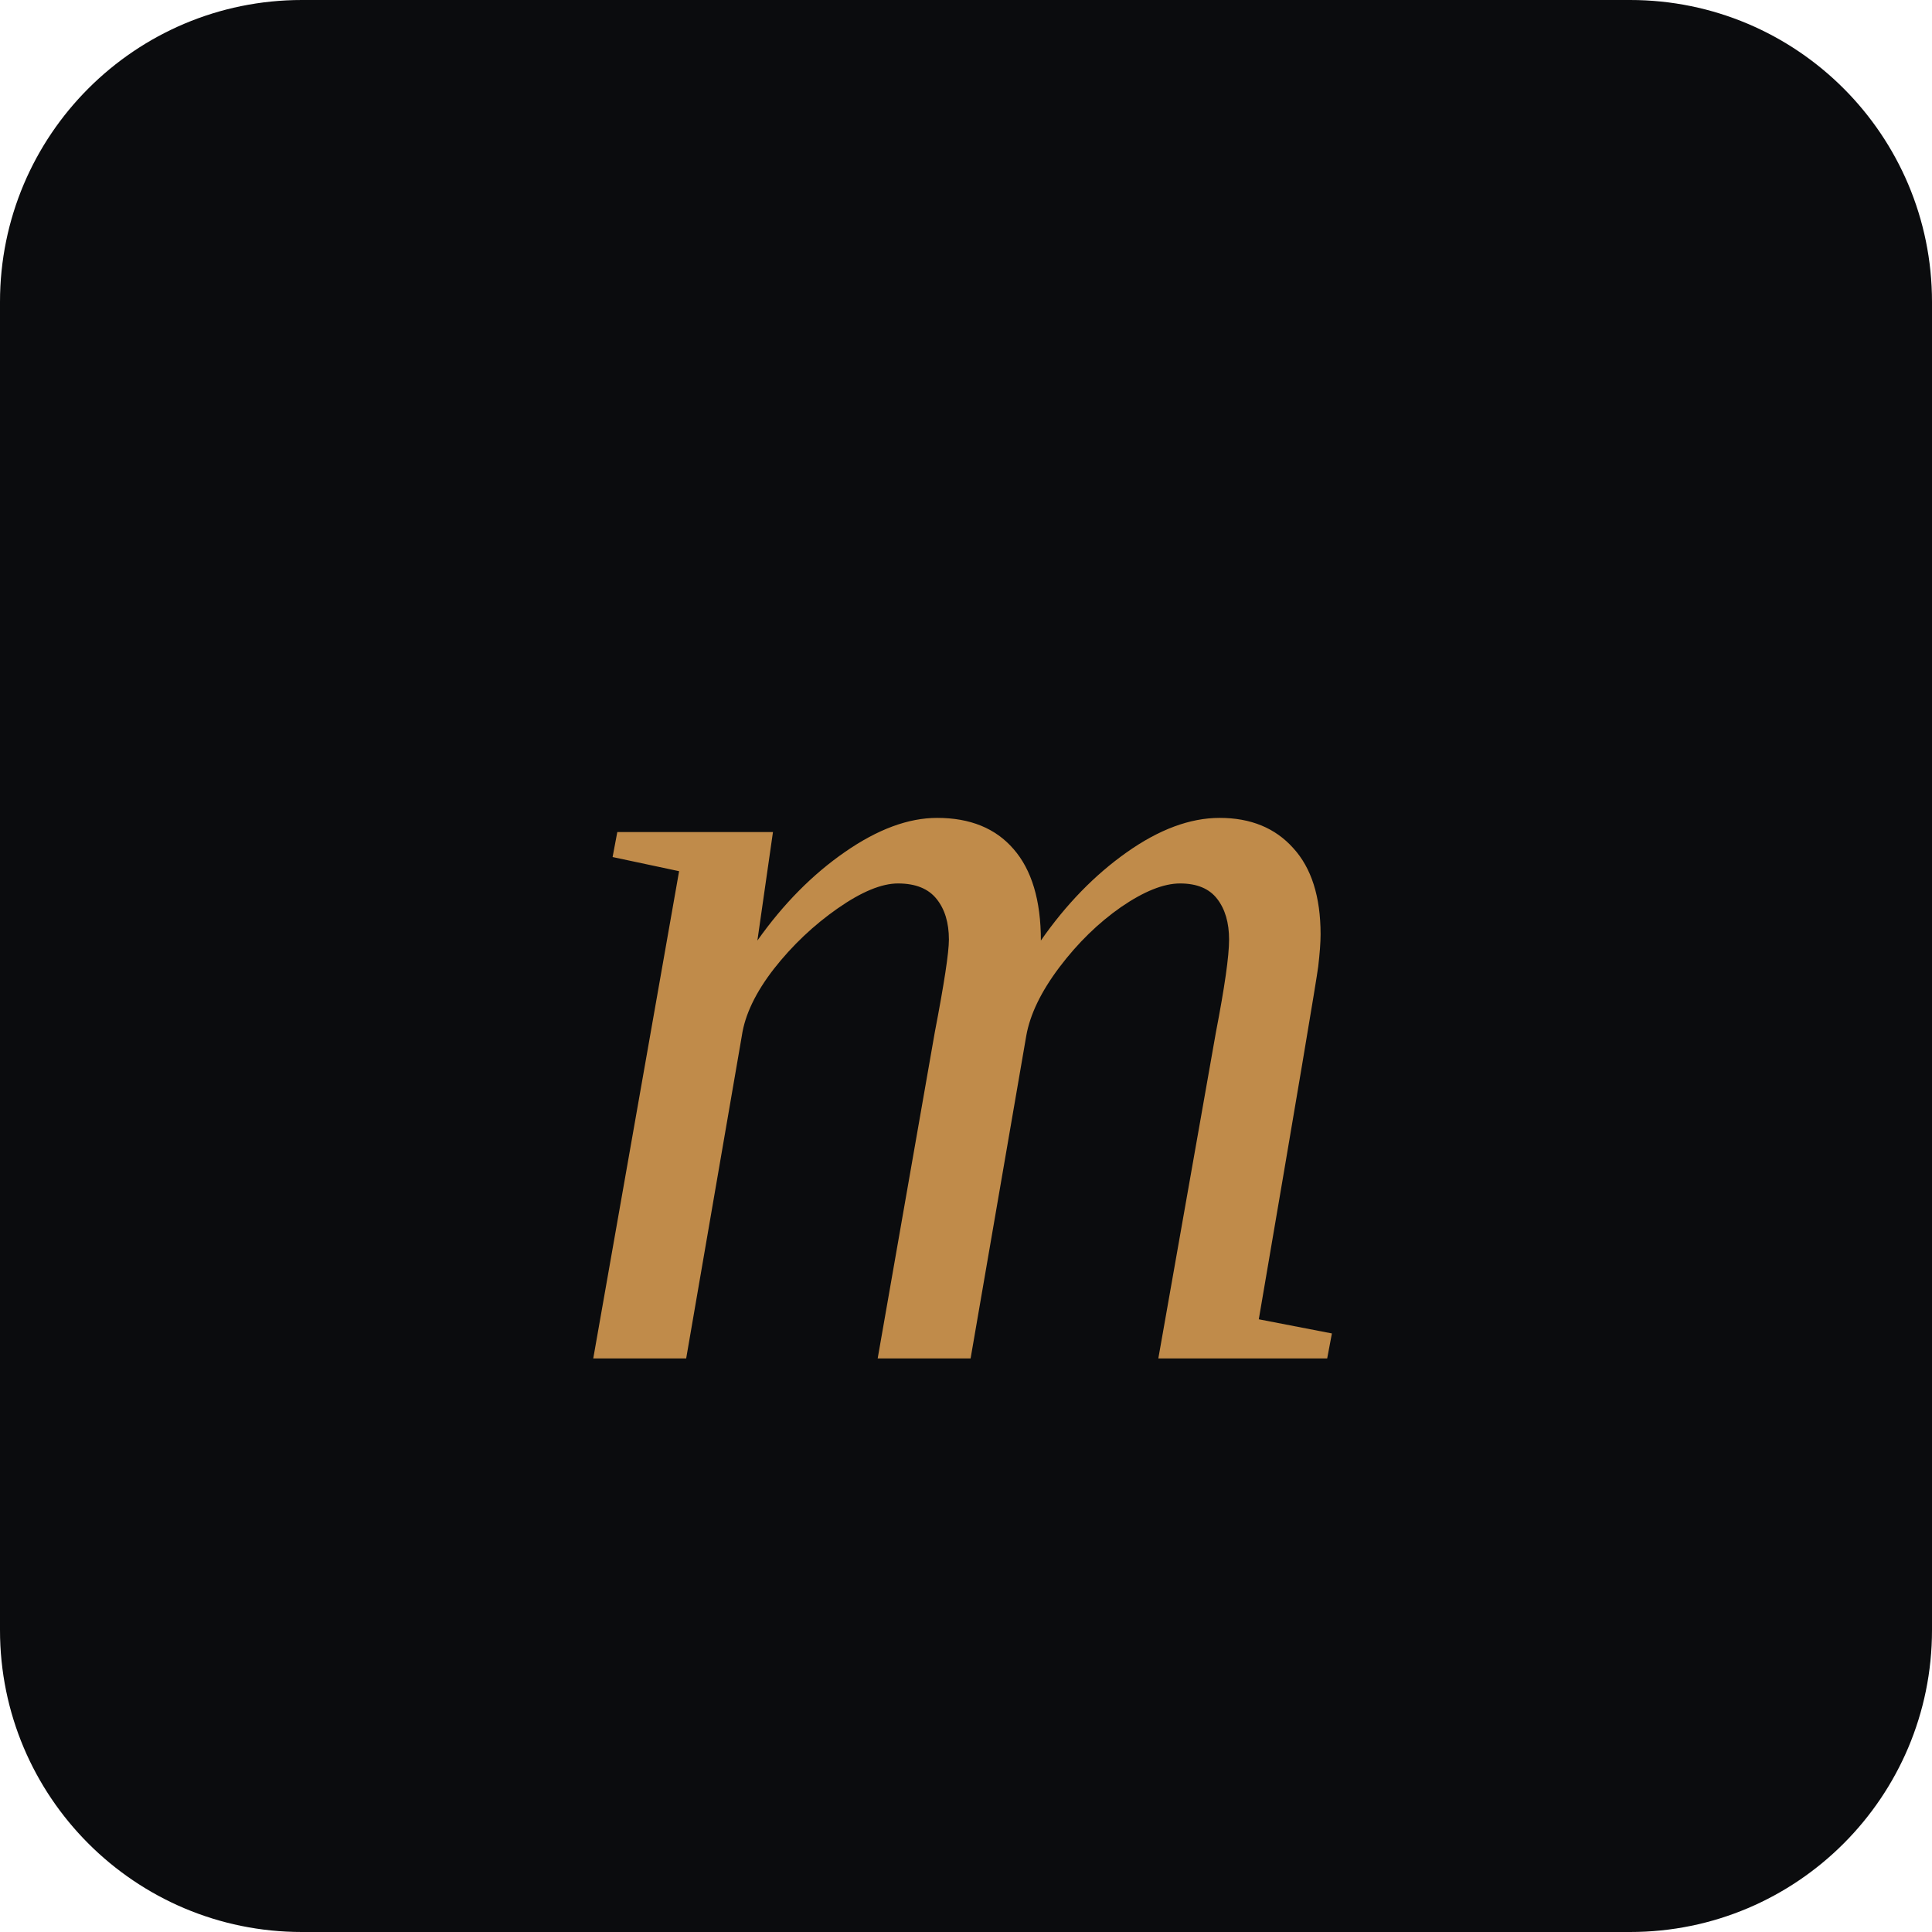
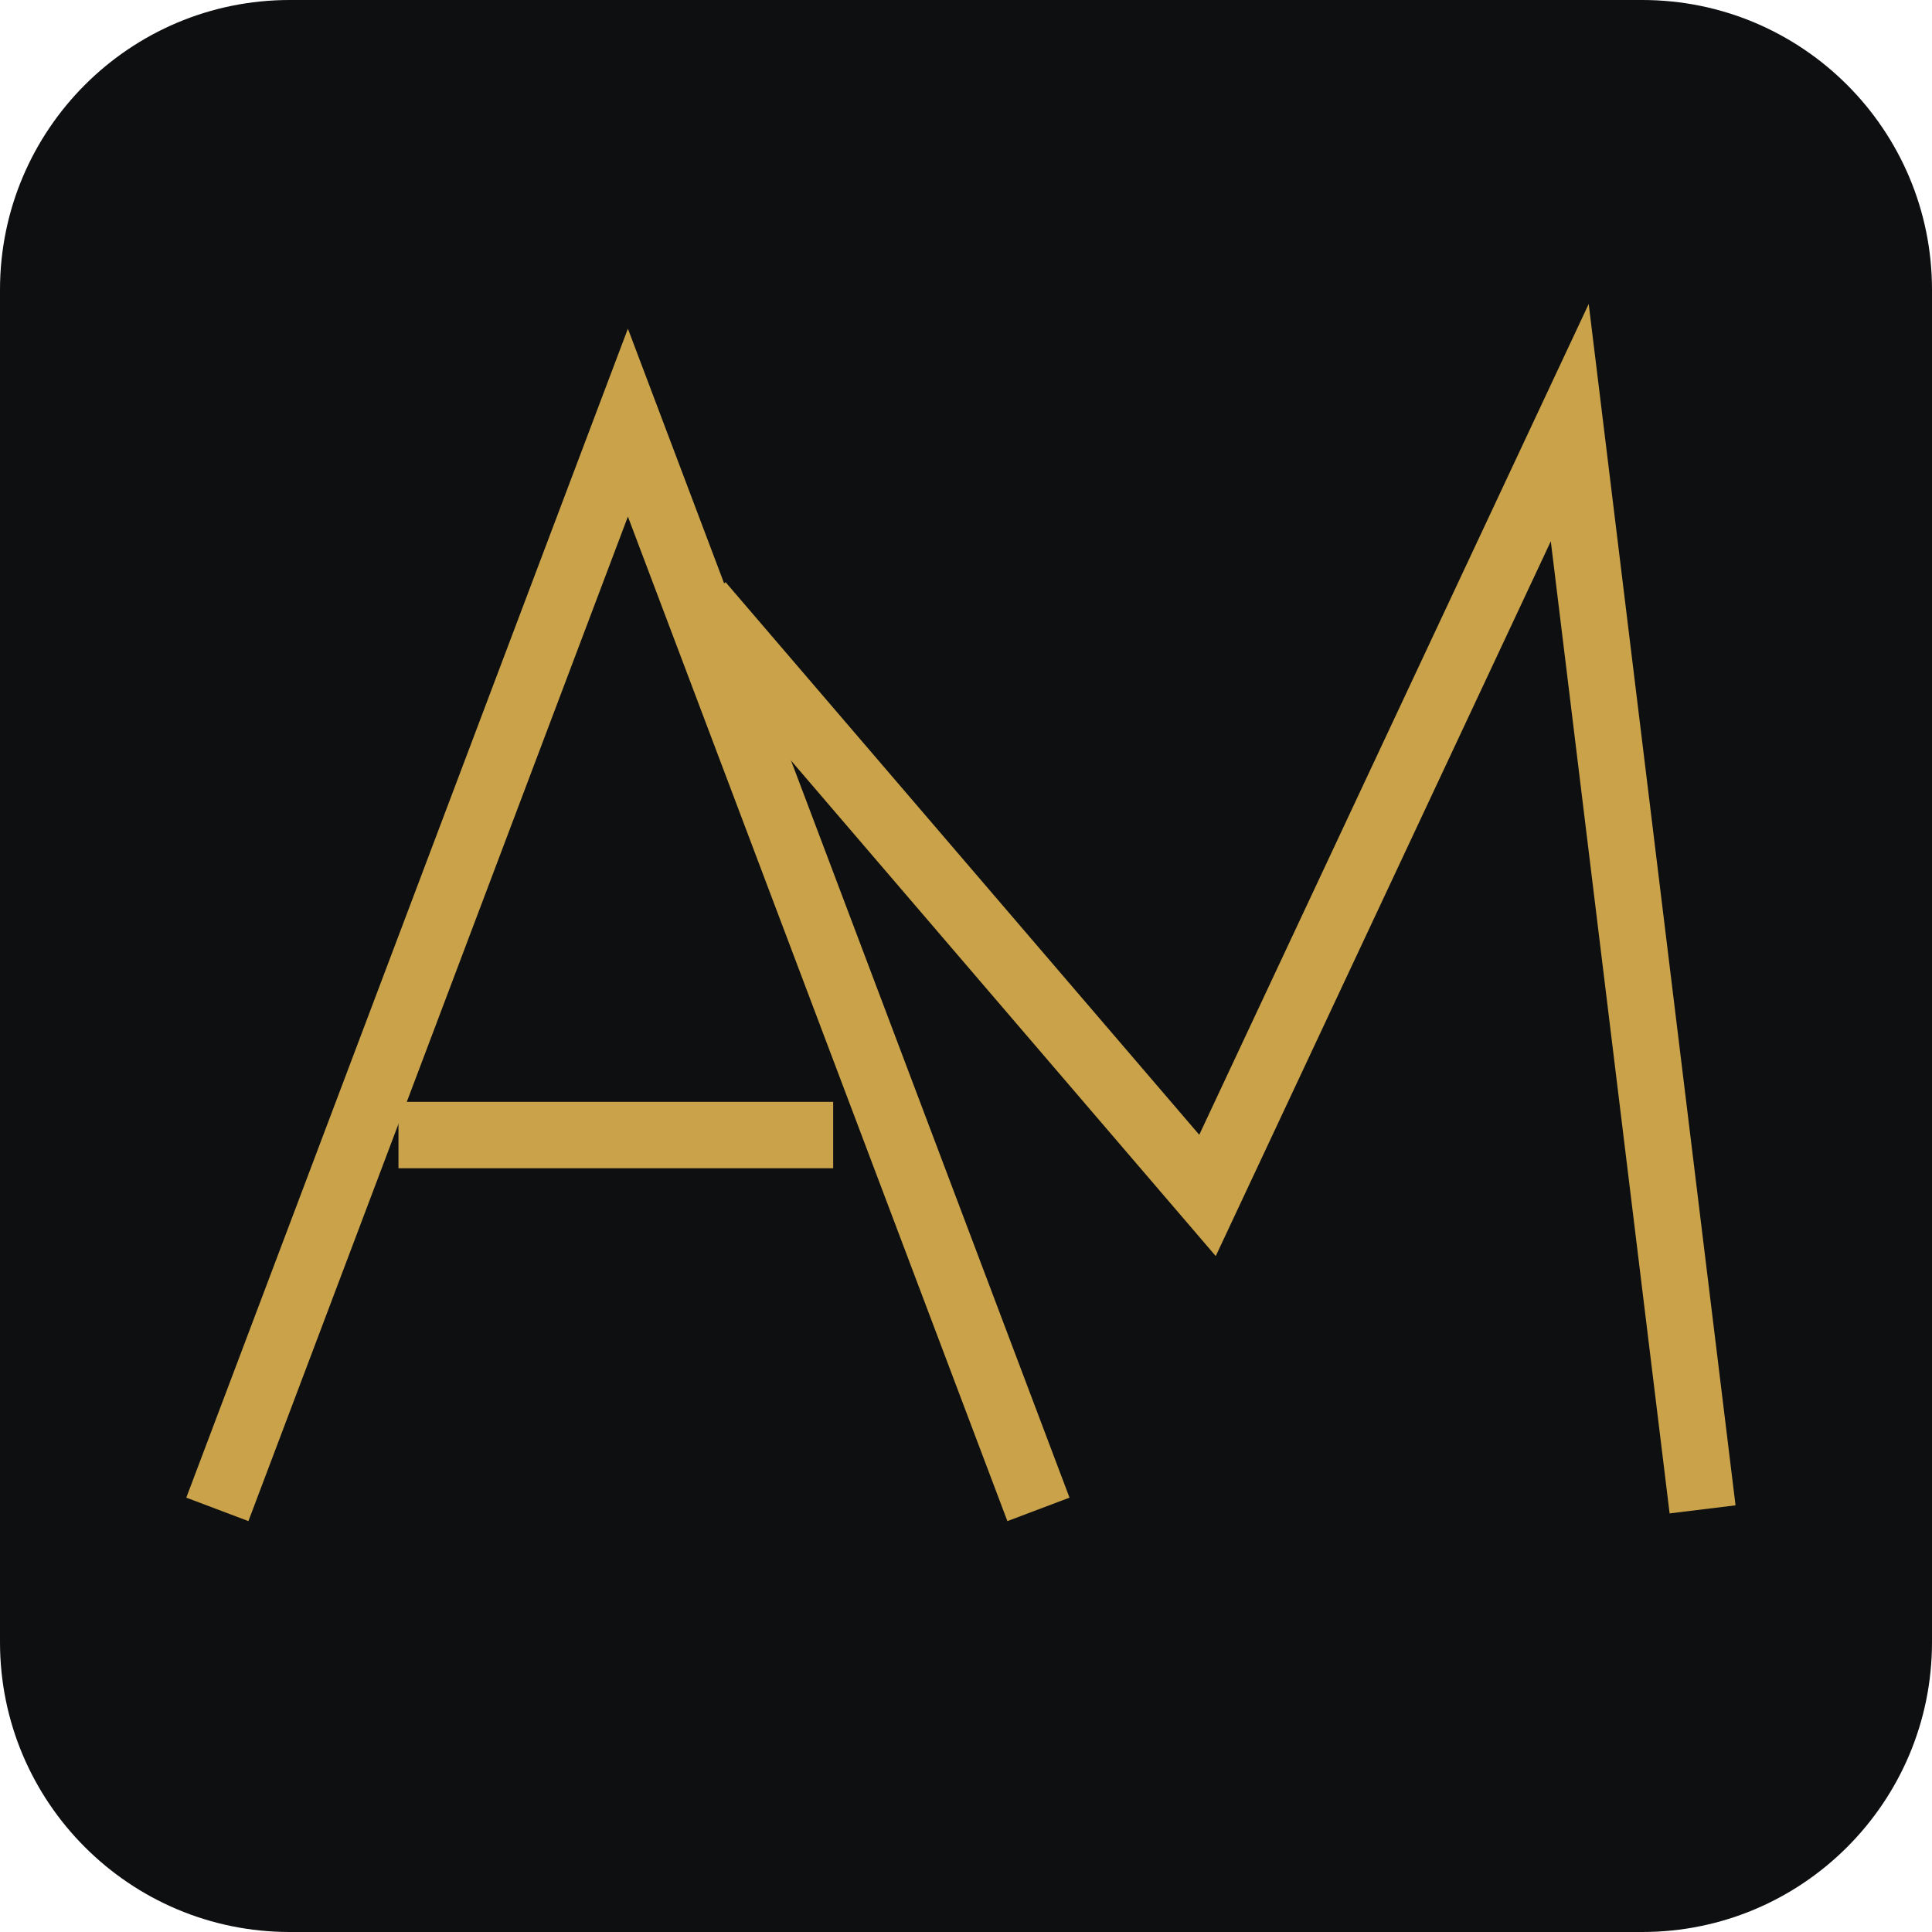
- <svg xmlns="http://www.w3.org/2000/svg" viewBox="0 0 64 64">
-   <rect width="64" height="64" rx="10" fill="#0B0C0E" />
-   <text x="32" y="45" fill="#C08B4A" font-family="Georgia, 'Times New Roman', serif" font-style="italic" font-size="38" text-anchor="middle">m</text>
+ <svg xmlns="http://www.w3.org/2000/svg" viewBox="0 0 160 160">
+   <rect width="160" height="160" rx="24" fill="#0E0F11" />
+   <g fill="none" stroke="#C9A24A" stroke-width="5.5" stroke-linejoin="miter" transform="translate(12 28)">
+     <path d="M6 97 L40 7 L74 97" />
+     <path d="M21 66 L57 66" />
+     <path d="M46 22 L88 71 L118 7 L129 97" />
+   </g>
</svg>
